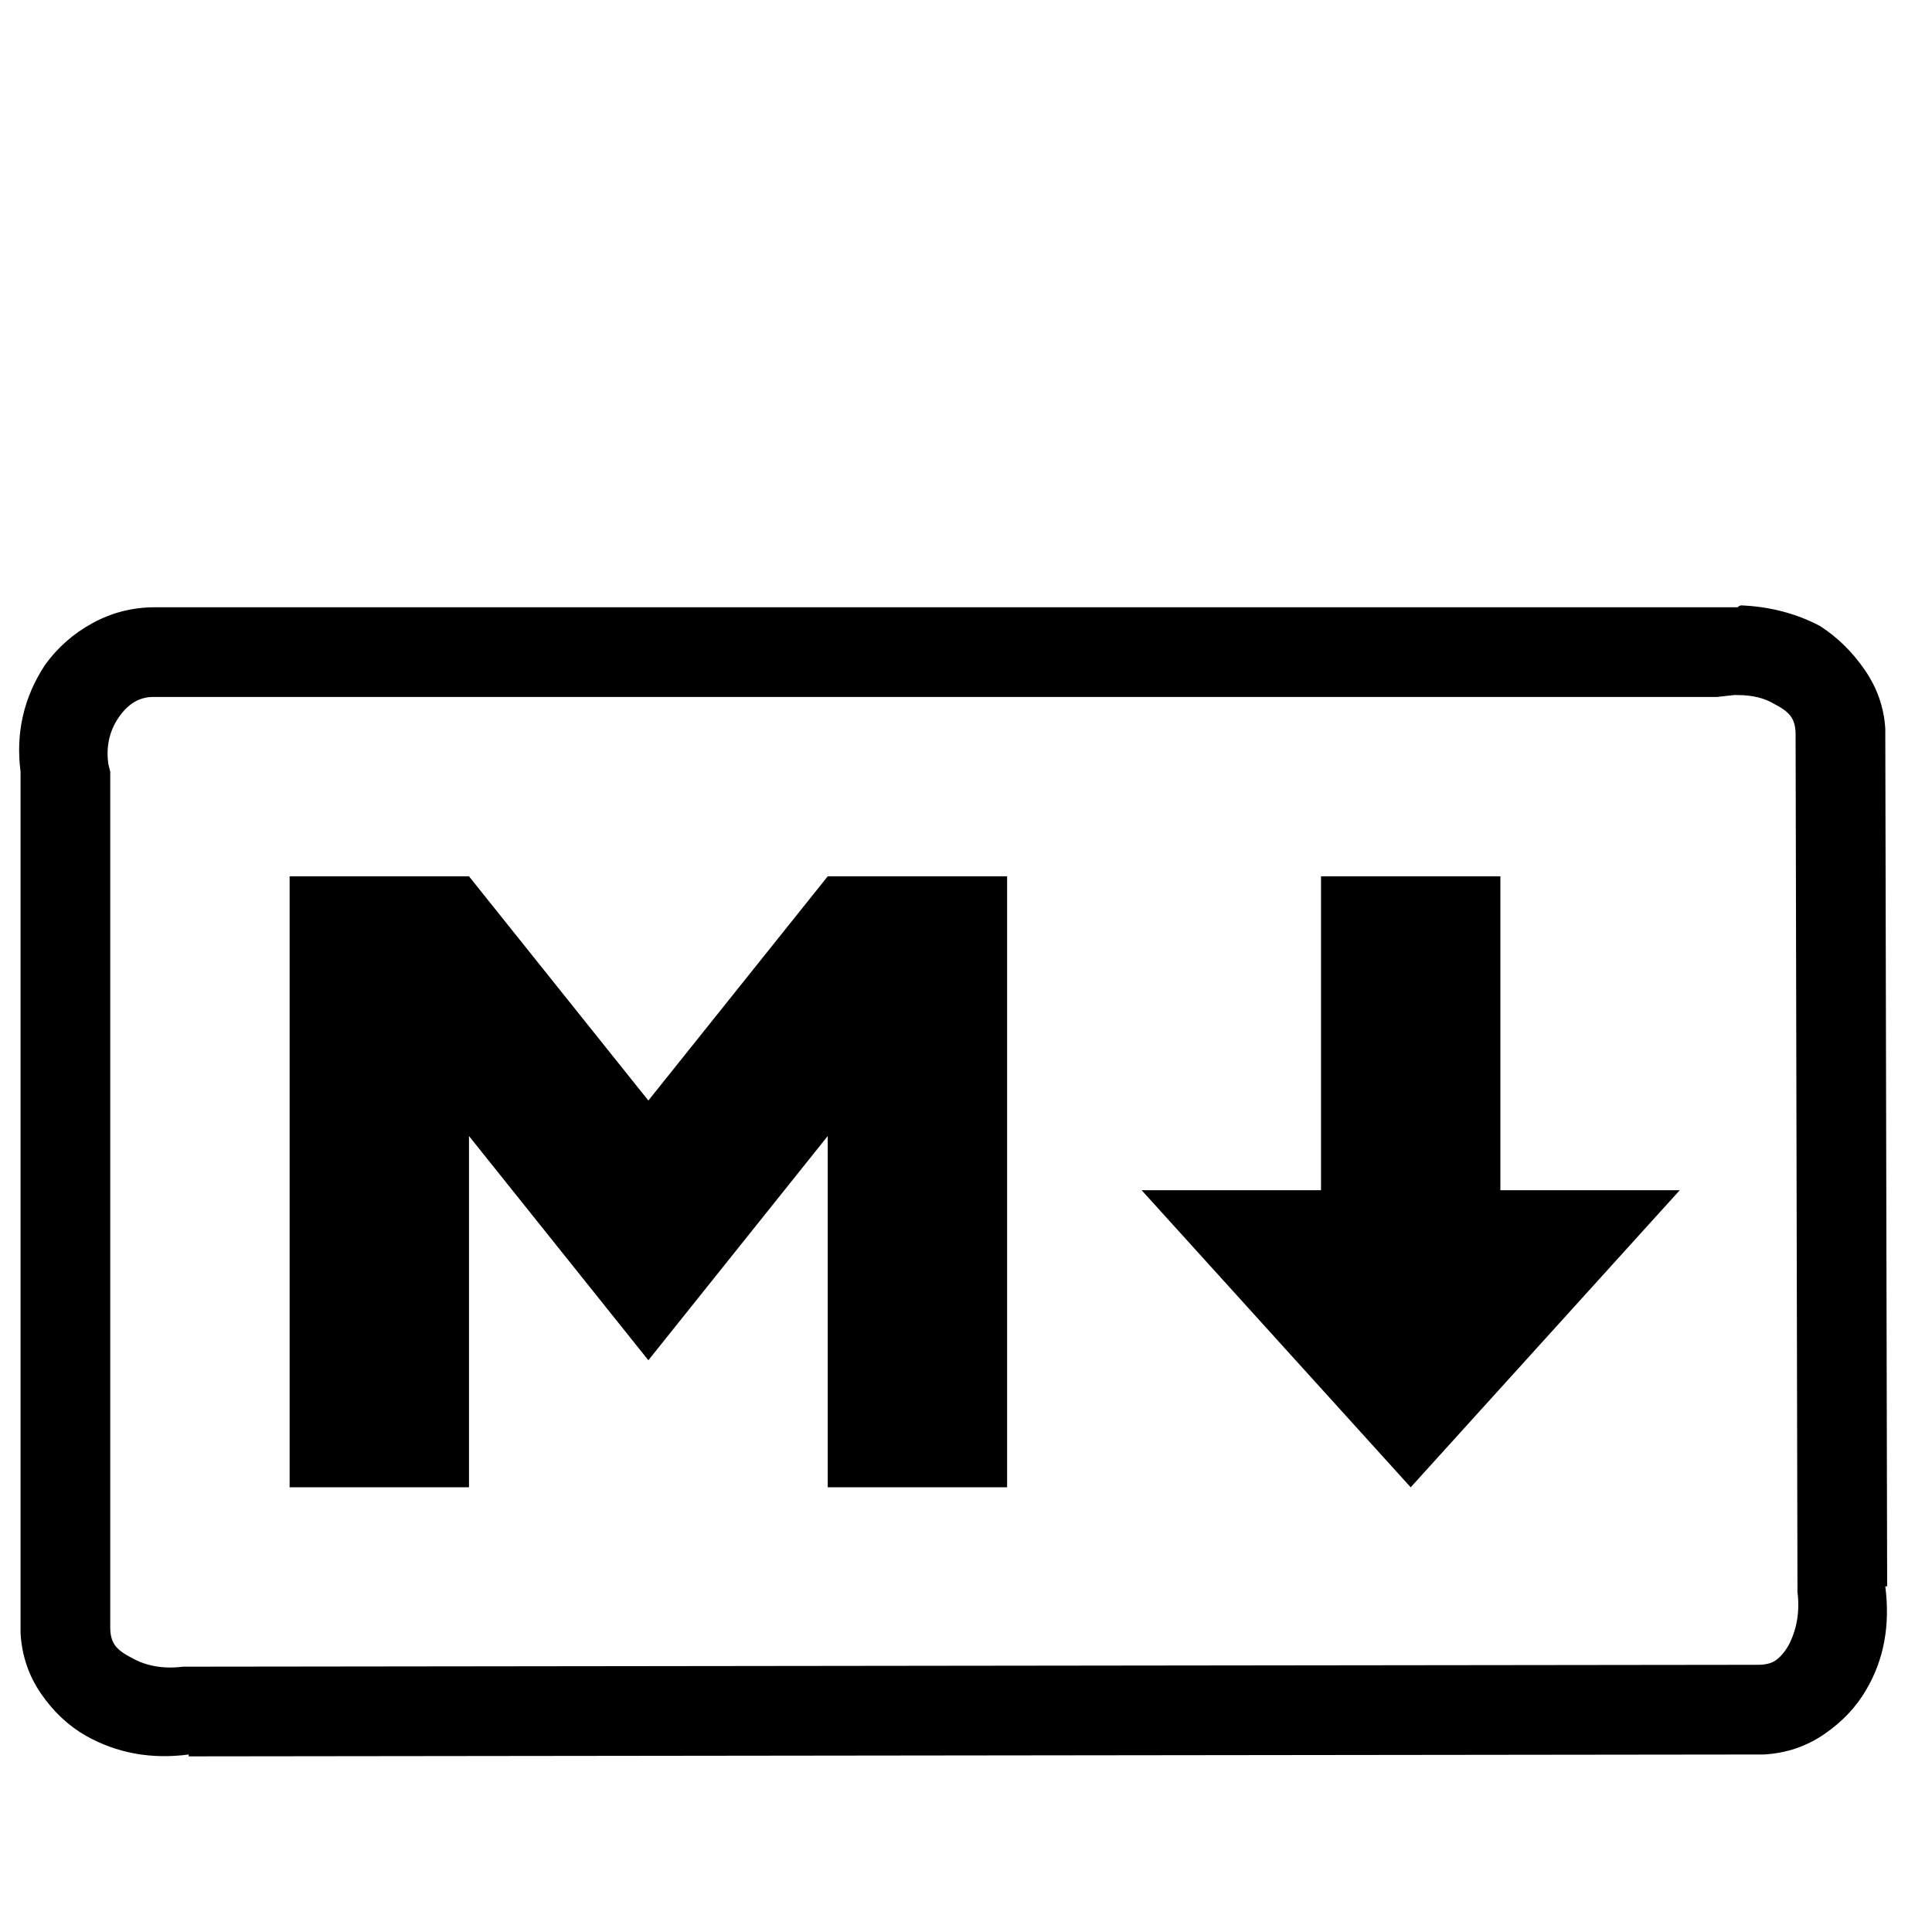
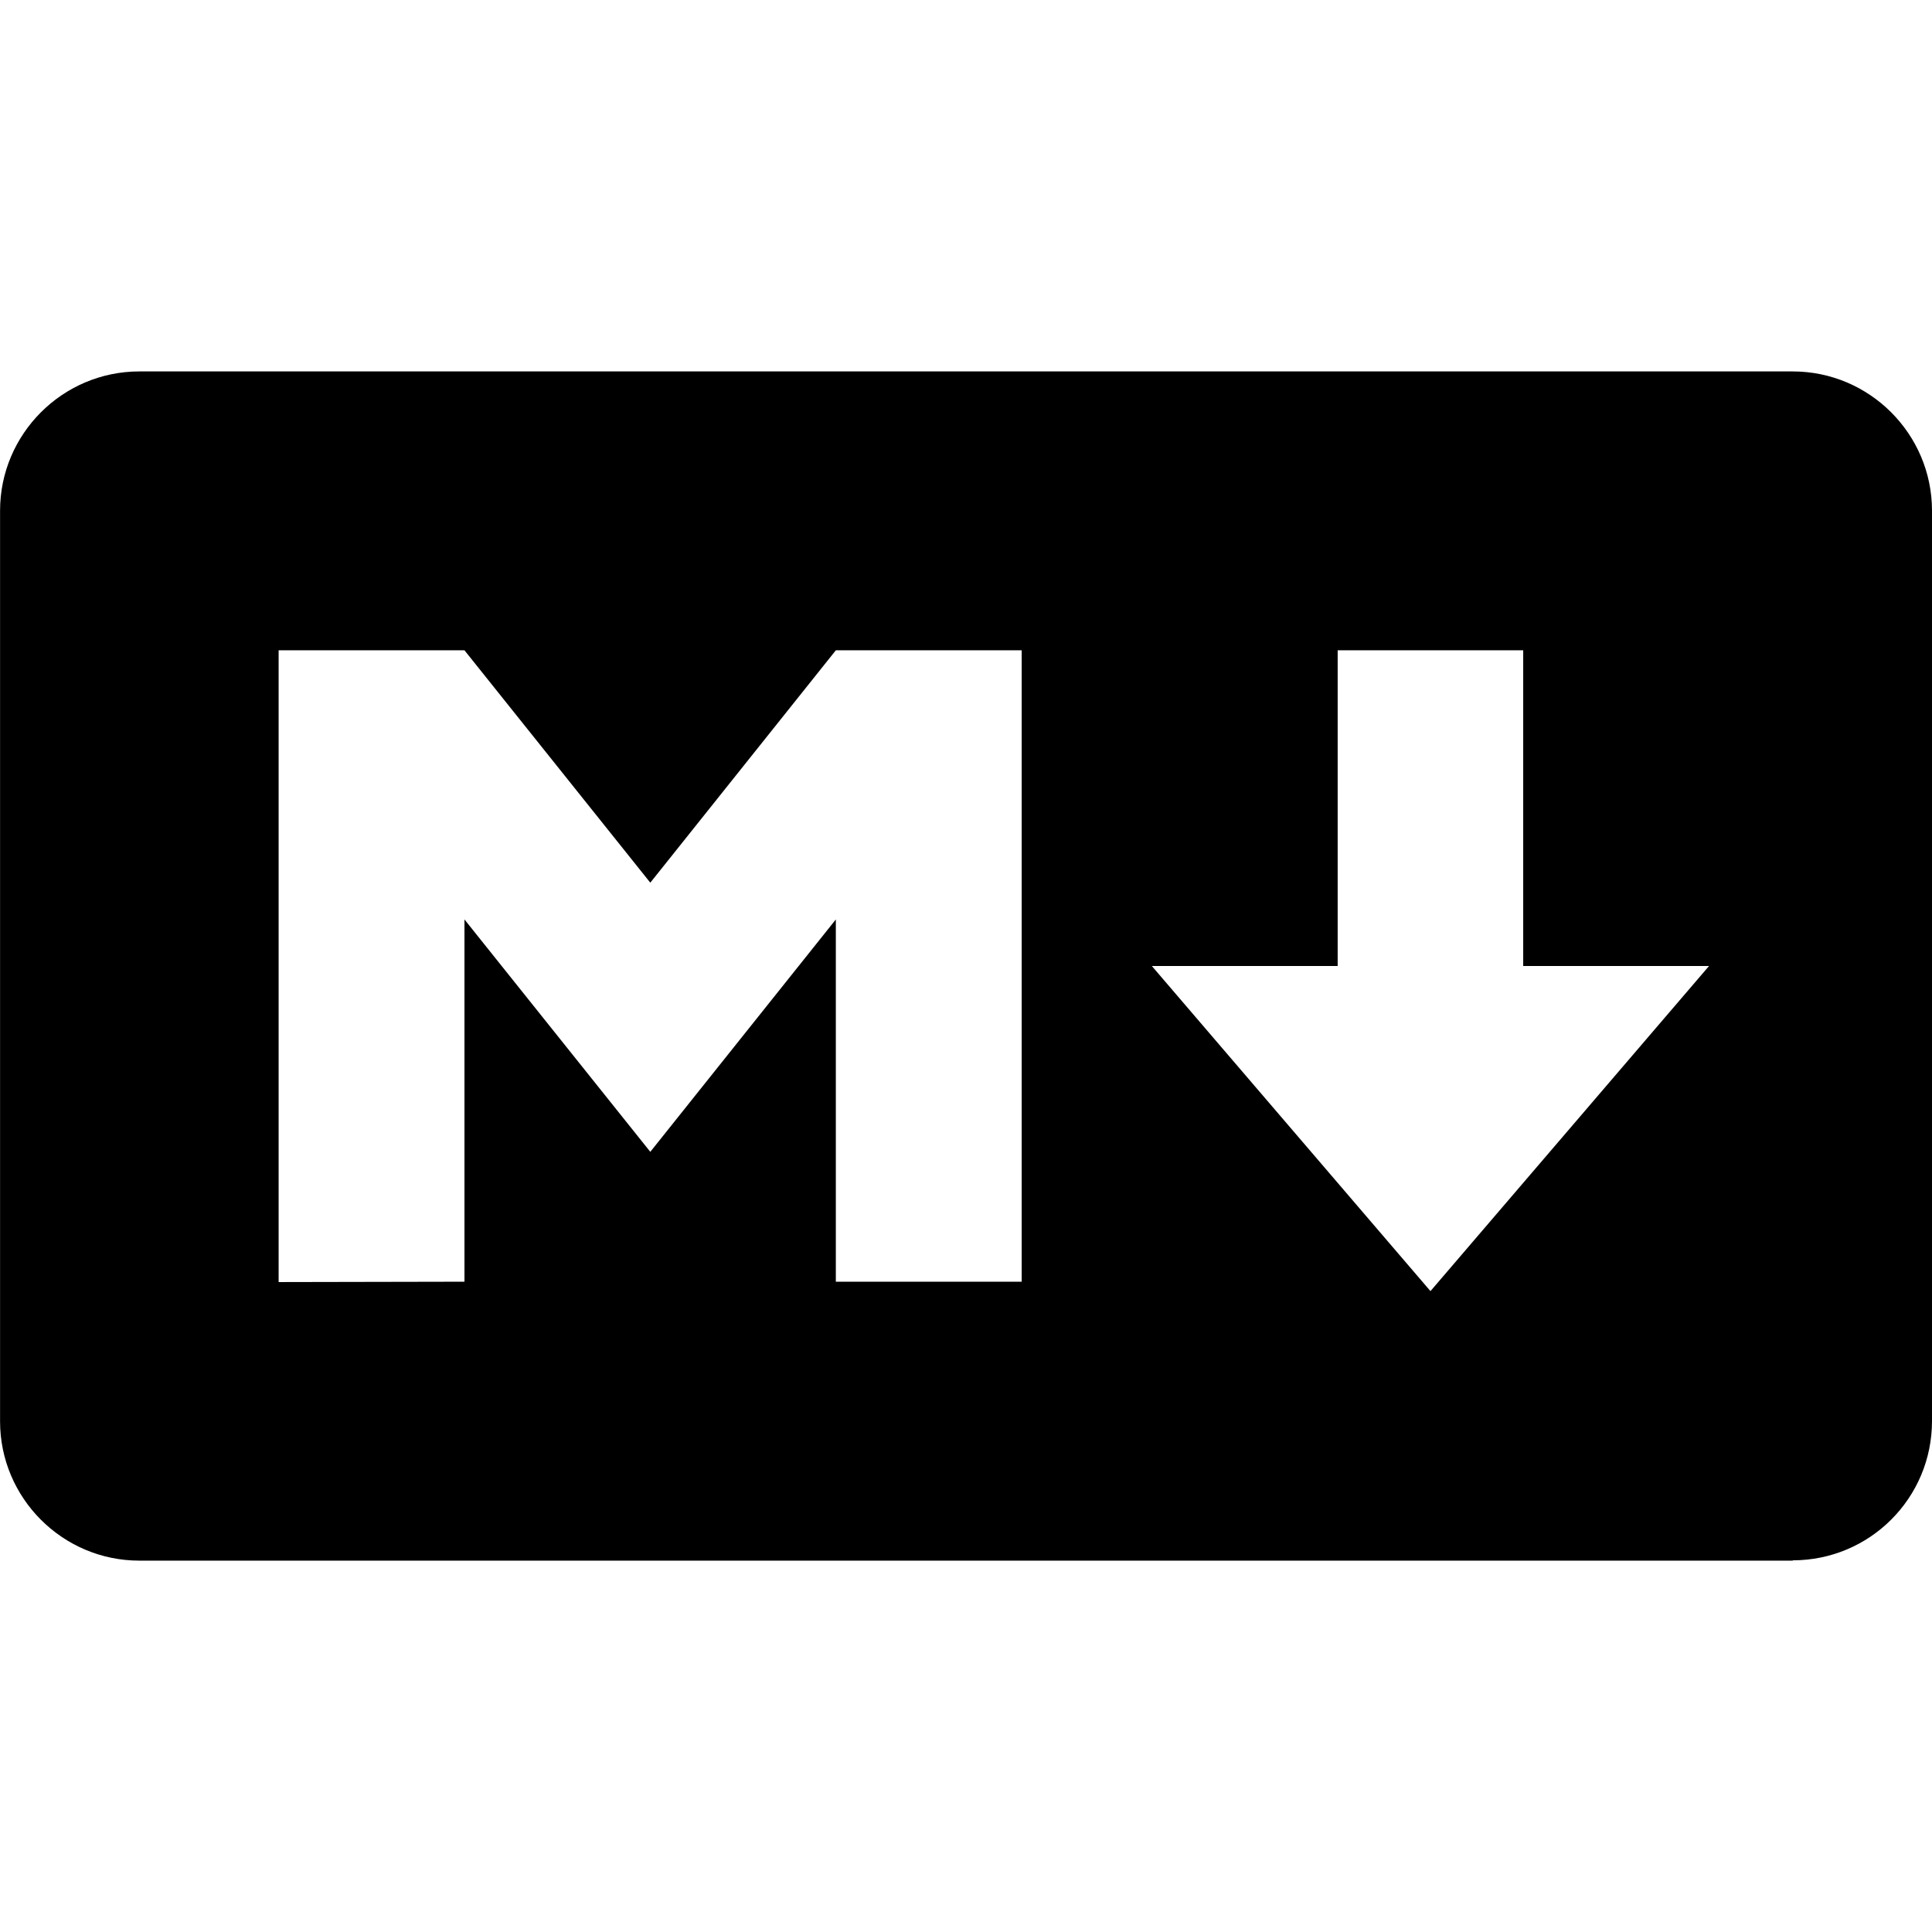
- <svg xmlns="http://www.w3.org/2000/svg" width="800px" height="800px" viewBox="-10 -5 1034 1034" version="1.1">
-   <path fill="#000000" d="M922 319q-1 0 -2 1h-11v0h-836q-18 0 -33.5 8.5t-25.5 22.5q-17 26 -13 57v461q1 18 11 32.5t24 22.5q25 14 55 10v1l843 -1q18 -1 32.5 -11t22.5 -24q14 -24 10 -55h1l-1 -459q-1 -17 -11 -31.5t-24 -23.5q-19 -10 -42 -11zM918 367h2q12 0 20 5q6 3 8.5 6.5t2.5 9.5 l1 456v3q2 16 -5 29q-3 5 -6.5 7.5t-9.5 2.5l-840 1h-3q-16 2 -28 -5q-6 -3 -8.5 -6.5t-2.5 -9.5v-458l-1 -4q-2 -14 5.5 -25t18.5 -11h837zM145 464v327h96v-188l96 120l96 -120v188h96v-327h-96l-96 120l-96 -120h-96zM697 464v168h-96l144 159l144 -159h-96v-168h-96z " />
+ <svg xmlns="http://www.w3.org/2000/svg" fill="#000000" width="100px" height="100px" viewBox="0 0 32 32">
+   <g id="SVGRepo_bgCarrier" stroke-width="0" />
+   <g id="SVGRepo_tracerCarrier" stroke-linecap="round" stroke-linejoin="round" />
+   <g id="SVGRepo_iconCarrier">
+     <path d="M29.693 25.849h-27.385c-1.271 0-2.307-1.036-2.307-2.307v-15.083c0-1.271 1.036-2.307 2.307-2.307h27.385c1.271 0 2.307 1.036 2.307 2.307v15.078c0 1.276-1.031 2.307-2.307 2.307zM7.693 21.229v-6l3.078 3.849 3.073-3.849v6h3.078v-10.458h-3.078l-3.073 3.849-3.078-3.849h-3.078v10.464zM28.307 16h-3.078v-5.229h-3.073v5.229h-3.078l4.615 5.385z" />
+   </g>
</svg>
